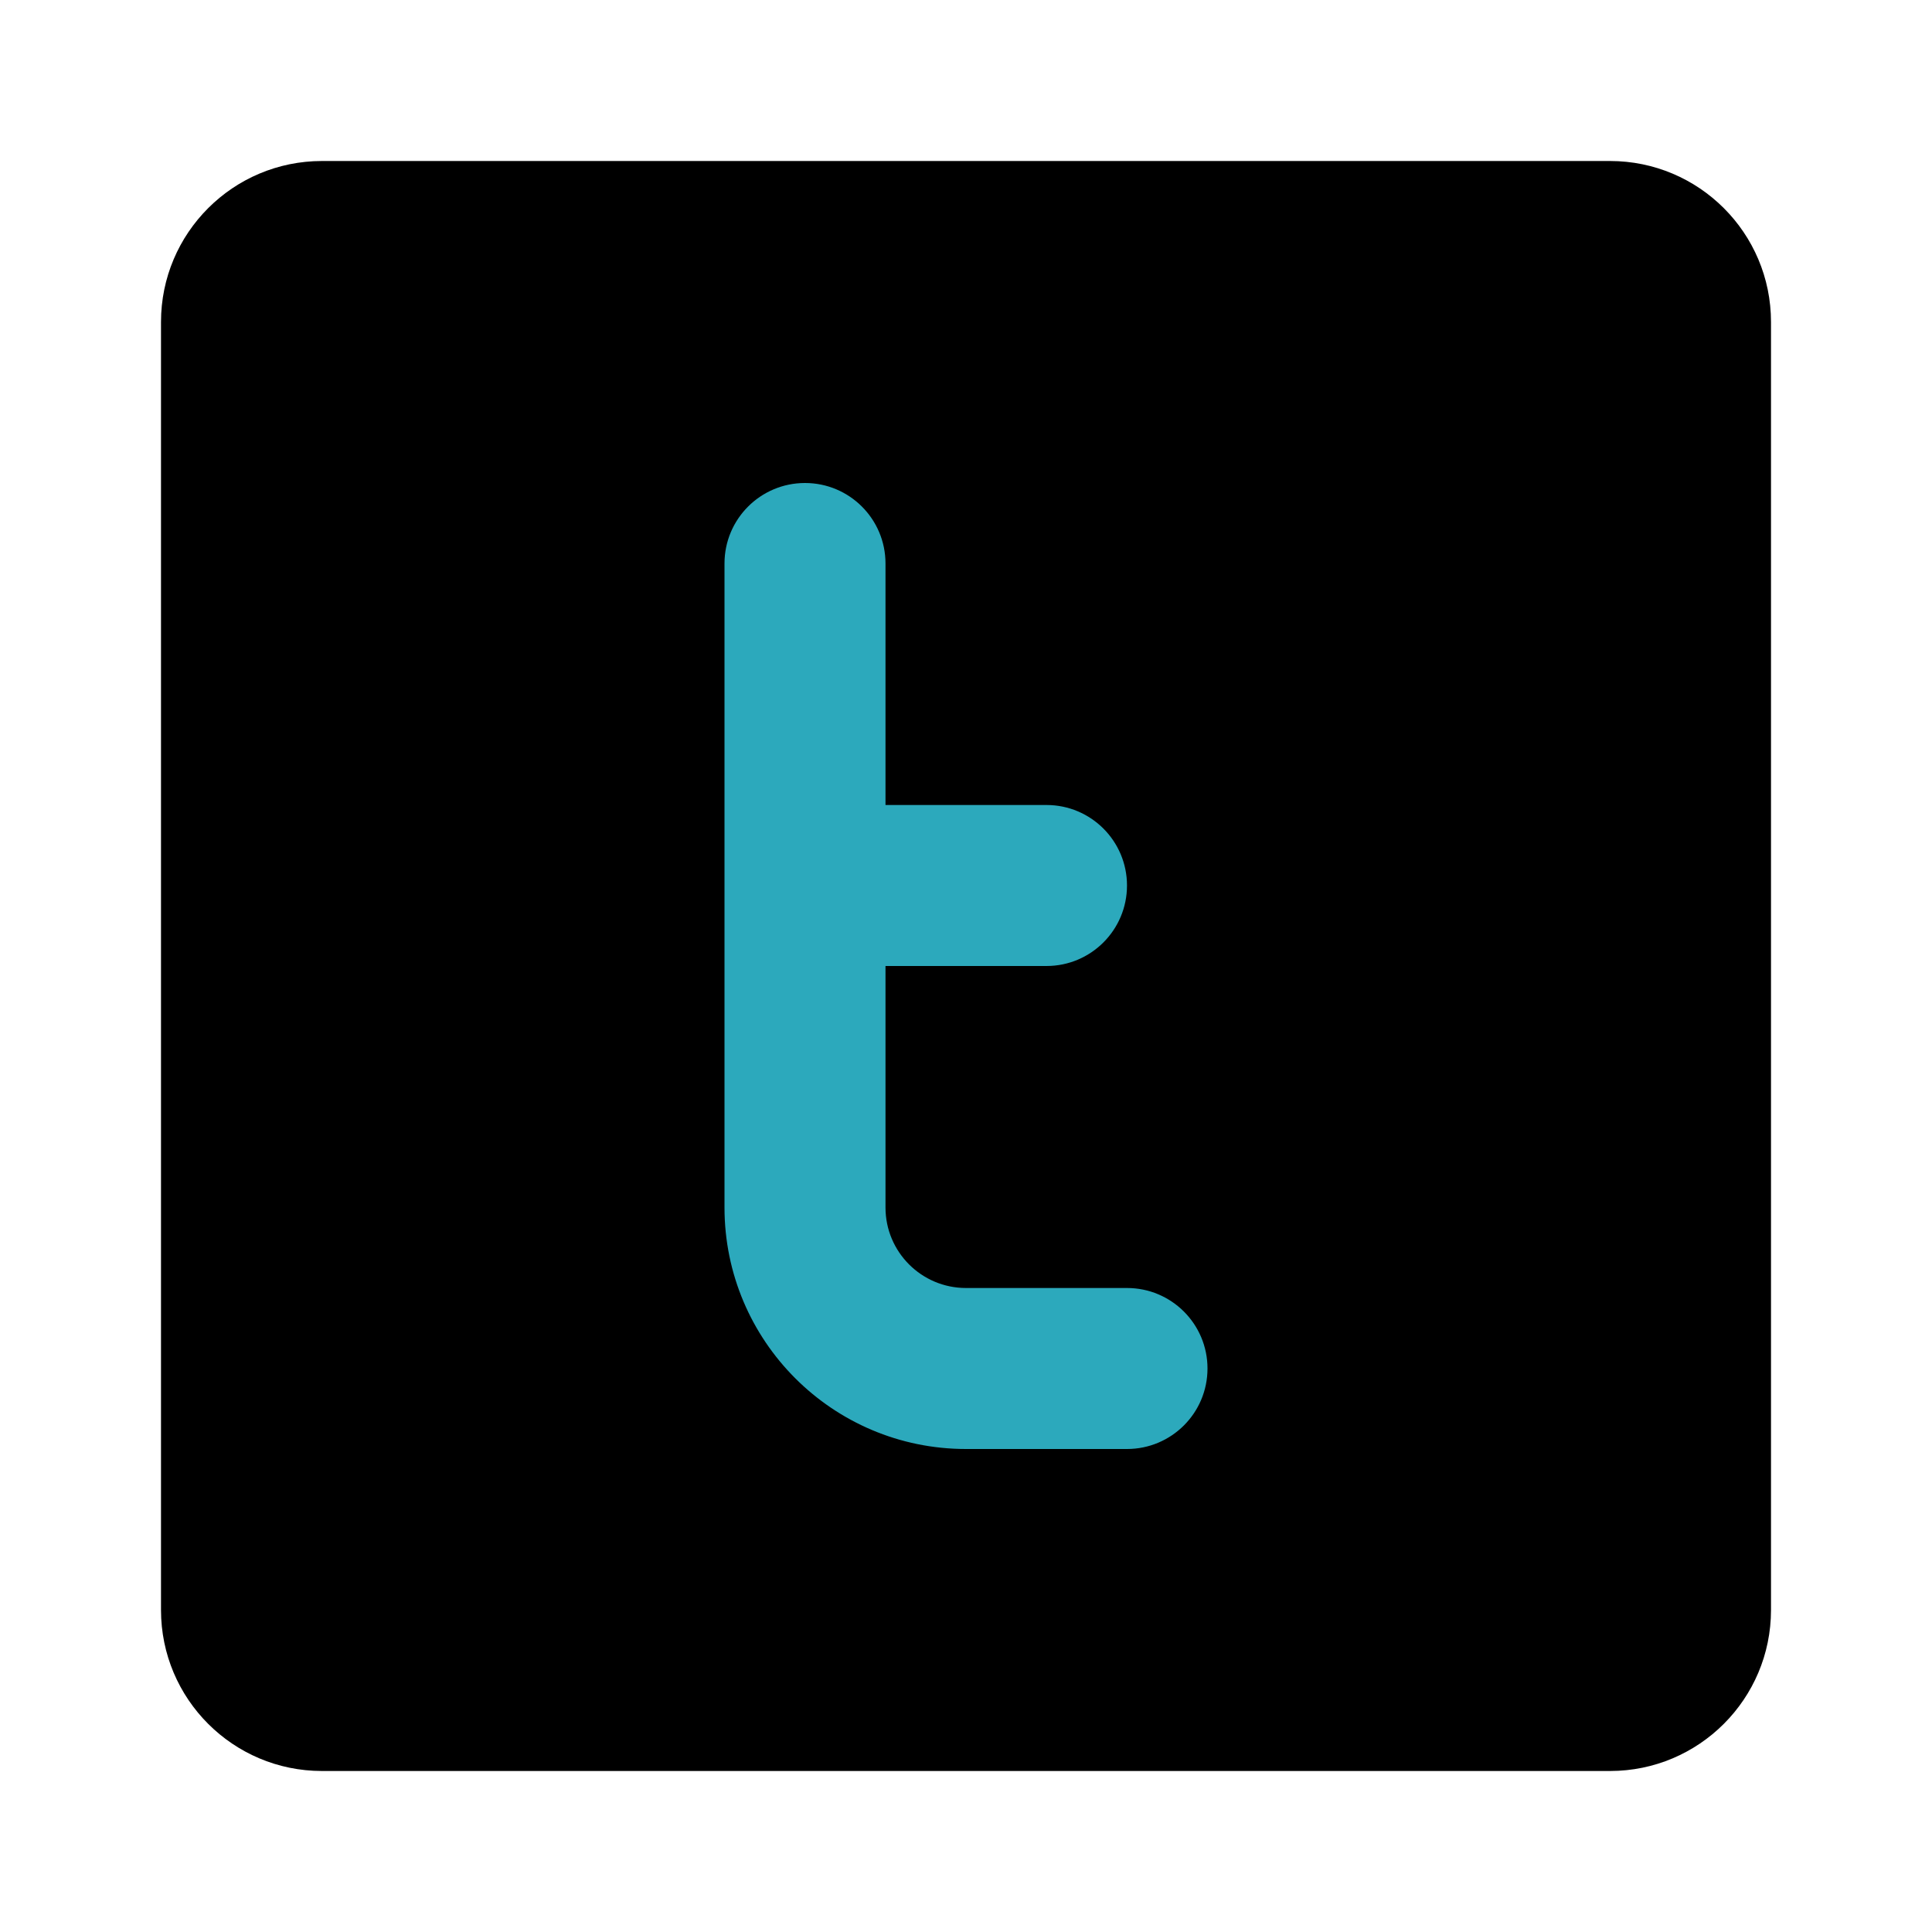
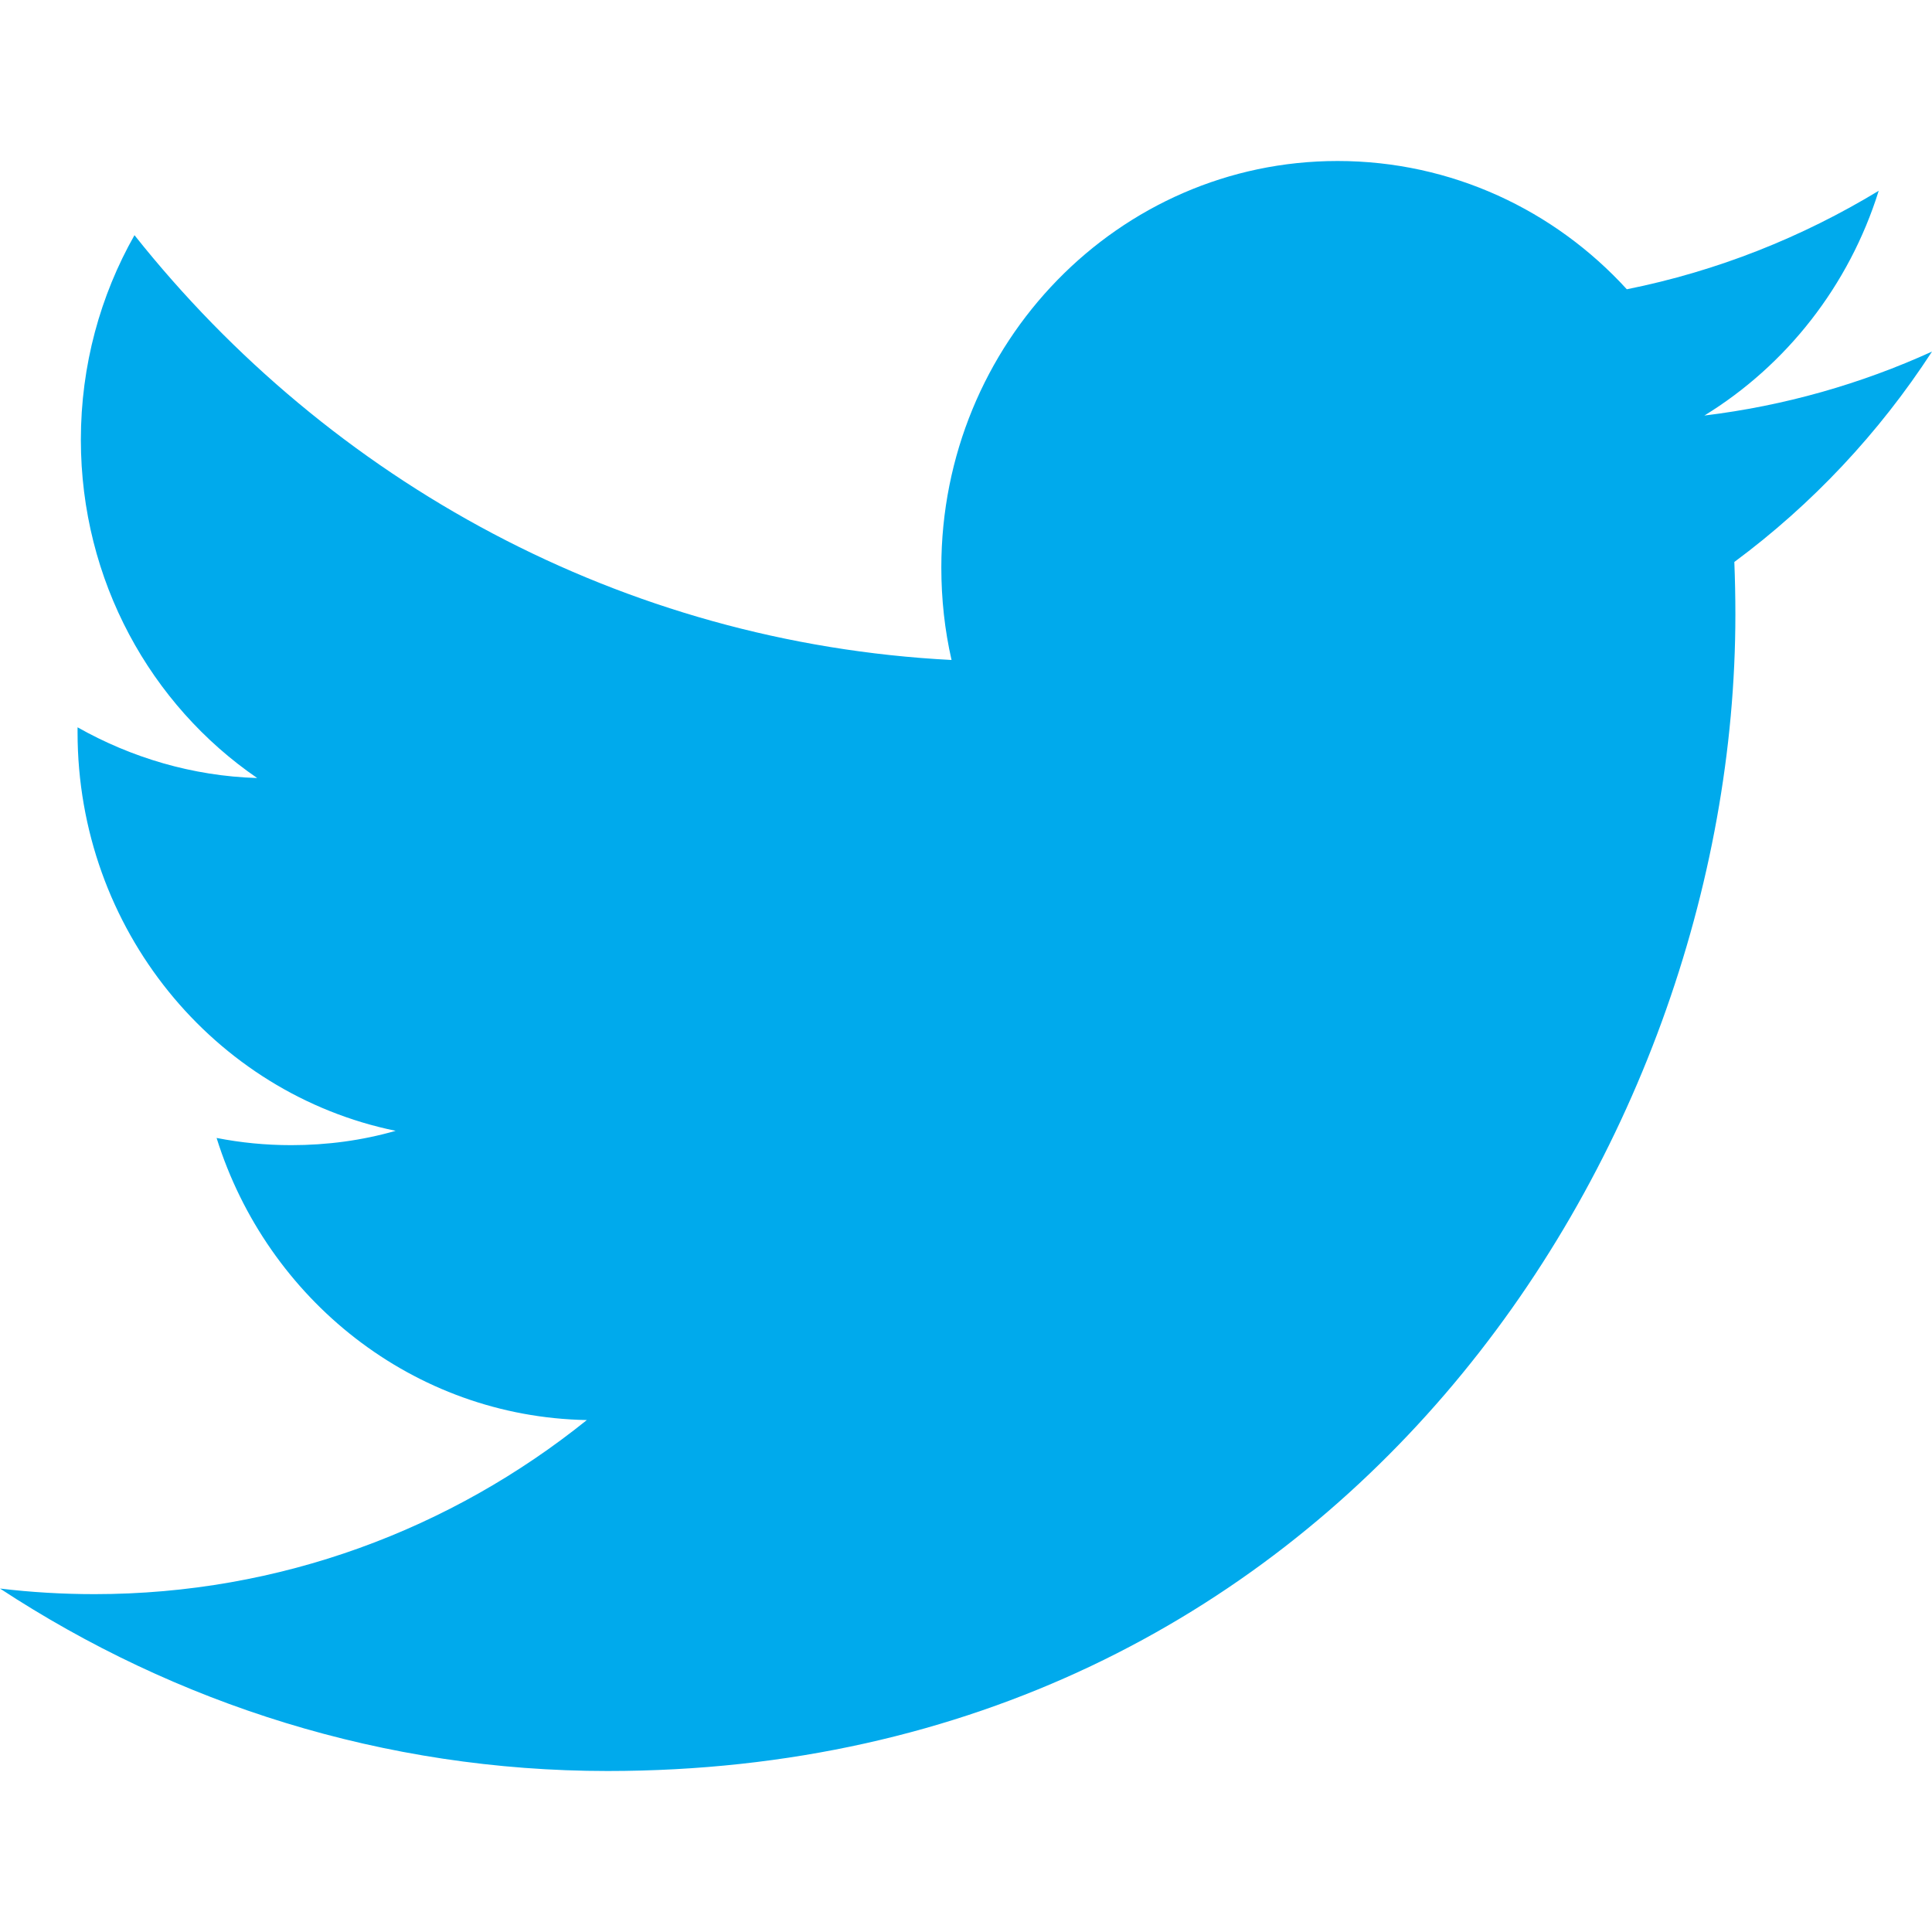
- <svg xmlns="http://www.w3.org/2000/svg" fill="#000000" width="800px" height="800px" viewBox="0 0 24 24" id="twitter-square" data-name="Flat Color" class="icon flat-color">
-   <rect id="primary" x="2" y="2" width="20" height="20" rx="2" style="fill: rgb(0, 0, 0);" />
-   <path id="secondary" d="M14,16H12a1,1,0,0,1-1-1V12h2a1,1,0,0,0,0-2H11V7A1,1,0,0,0,9,7v8a3,3,0,0,0,3,3h2a1,1,0,0,0,0-2Z" style="fill: rgb(44, 169, 188);" />
+ <svg xmlns="http://www.w3.org/2000/svg" width="800px" height="800px" viewBox="0 -4 48 48" version="1.1">
+   <defs>
+ 
+ </defs>
+   <g id="Icons" stroke="none" stroke-width="1" fill="none" fill-rule="evenodd">
+     <g id="Color-" transform="translate(-300, -164)" fill="#00AAEC">
+       <path d="M348,168.735 C346.236,169.538 344.337,170.082 342.345,170.324 C344.38,169.076 345.94,167.097 346.676,164.74 C344.771,165.895 342.667,166.736 340.418,167.187 C338.627,165.225 336.066,164 333.231,164 C327.796,164 323.387,168.521 323.387,174.098 C323.387,174.889 323.472,175.658 323.641,176.397 C315.456,175.975 308.201,171.96 303.341,165.843 C302.493,167.34 302.009,169.076 302.009,170.925 C302.009,174.427 303.747,177.518 306.39,179.33 C304.778,179.281 303.257,178.821 301.927,178.07 L301.927,178.194 C301.927,183.088 305.322,187.171 309.83,188.095 C309.004,188.332 308.134,188.451 307.235,188.451 C306.601,188.451 305.981,188.39 305.381,188.272 C306.635,192.282 310.269,195.203 314.58,195.281 C311.21,197.991 306.962,199.606 302.35,199.606 C301.555,199.606 300.769,199.559 300,199.467 C304.359,202.327 309.537,204 315.096,204 C333.211,204 343.115,188.615 343.115,175.27 C343.115,174.831 343.106,174.392 343.089,173.962 C345.014,172.537 346.684,170.761 348,168.735" id="Twitter">
+ 
+ </path>
+     </g>
+   </g>
</svg>
